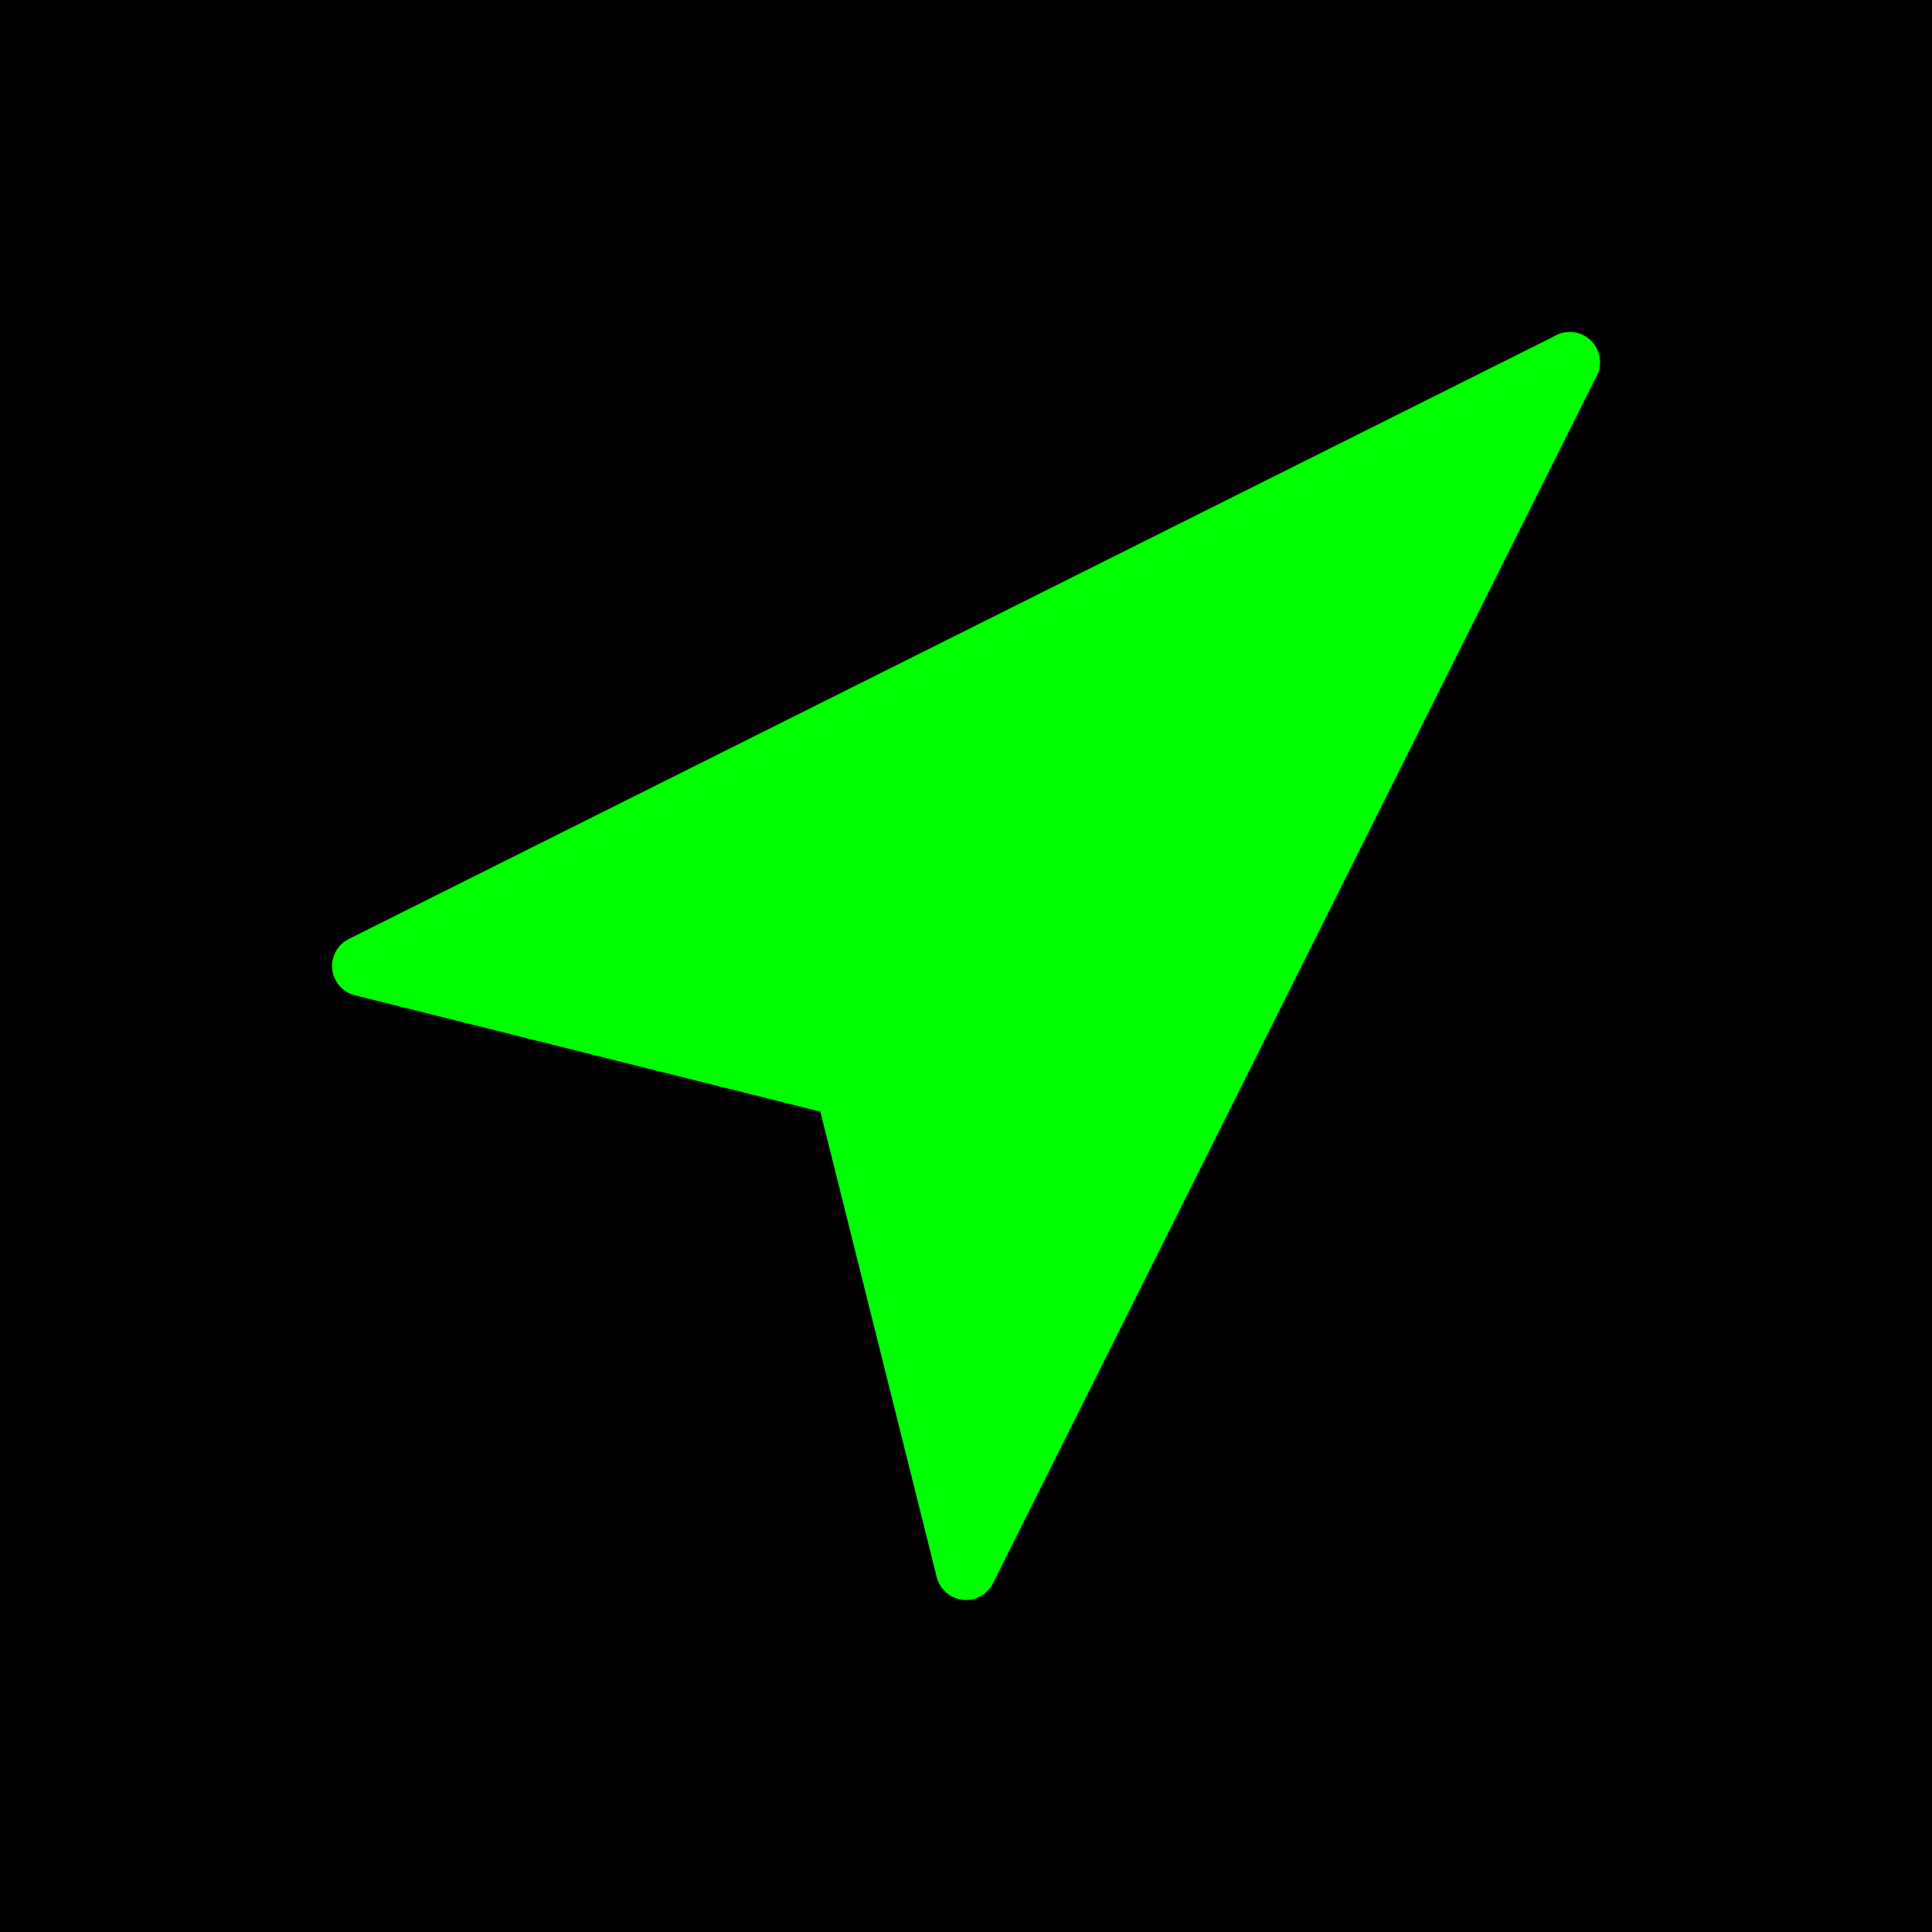
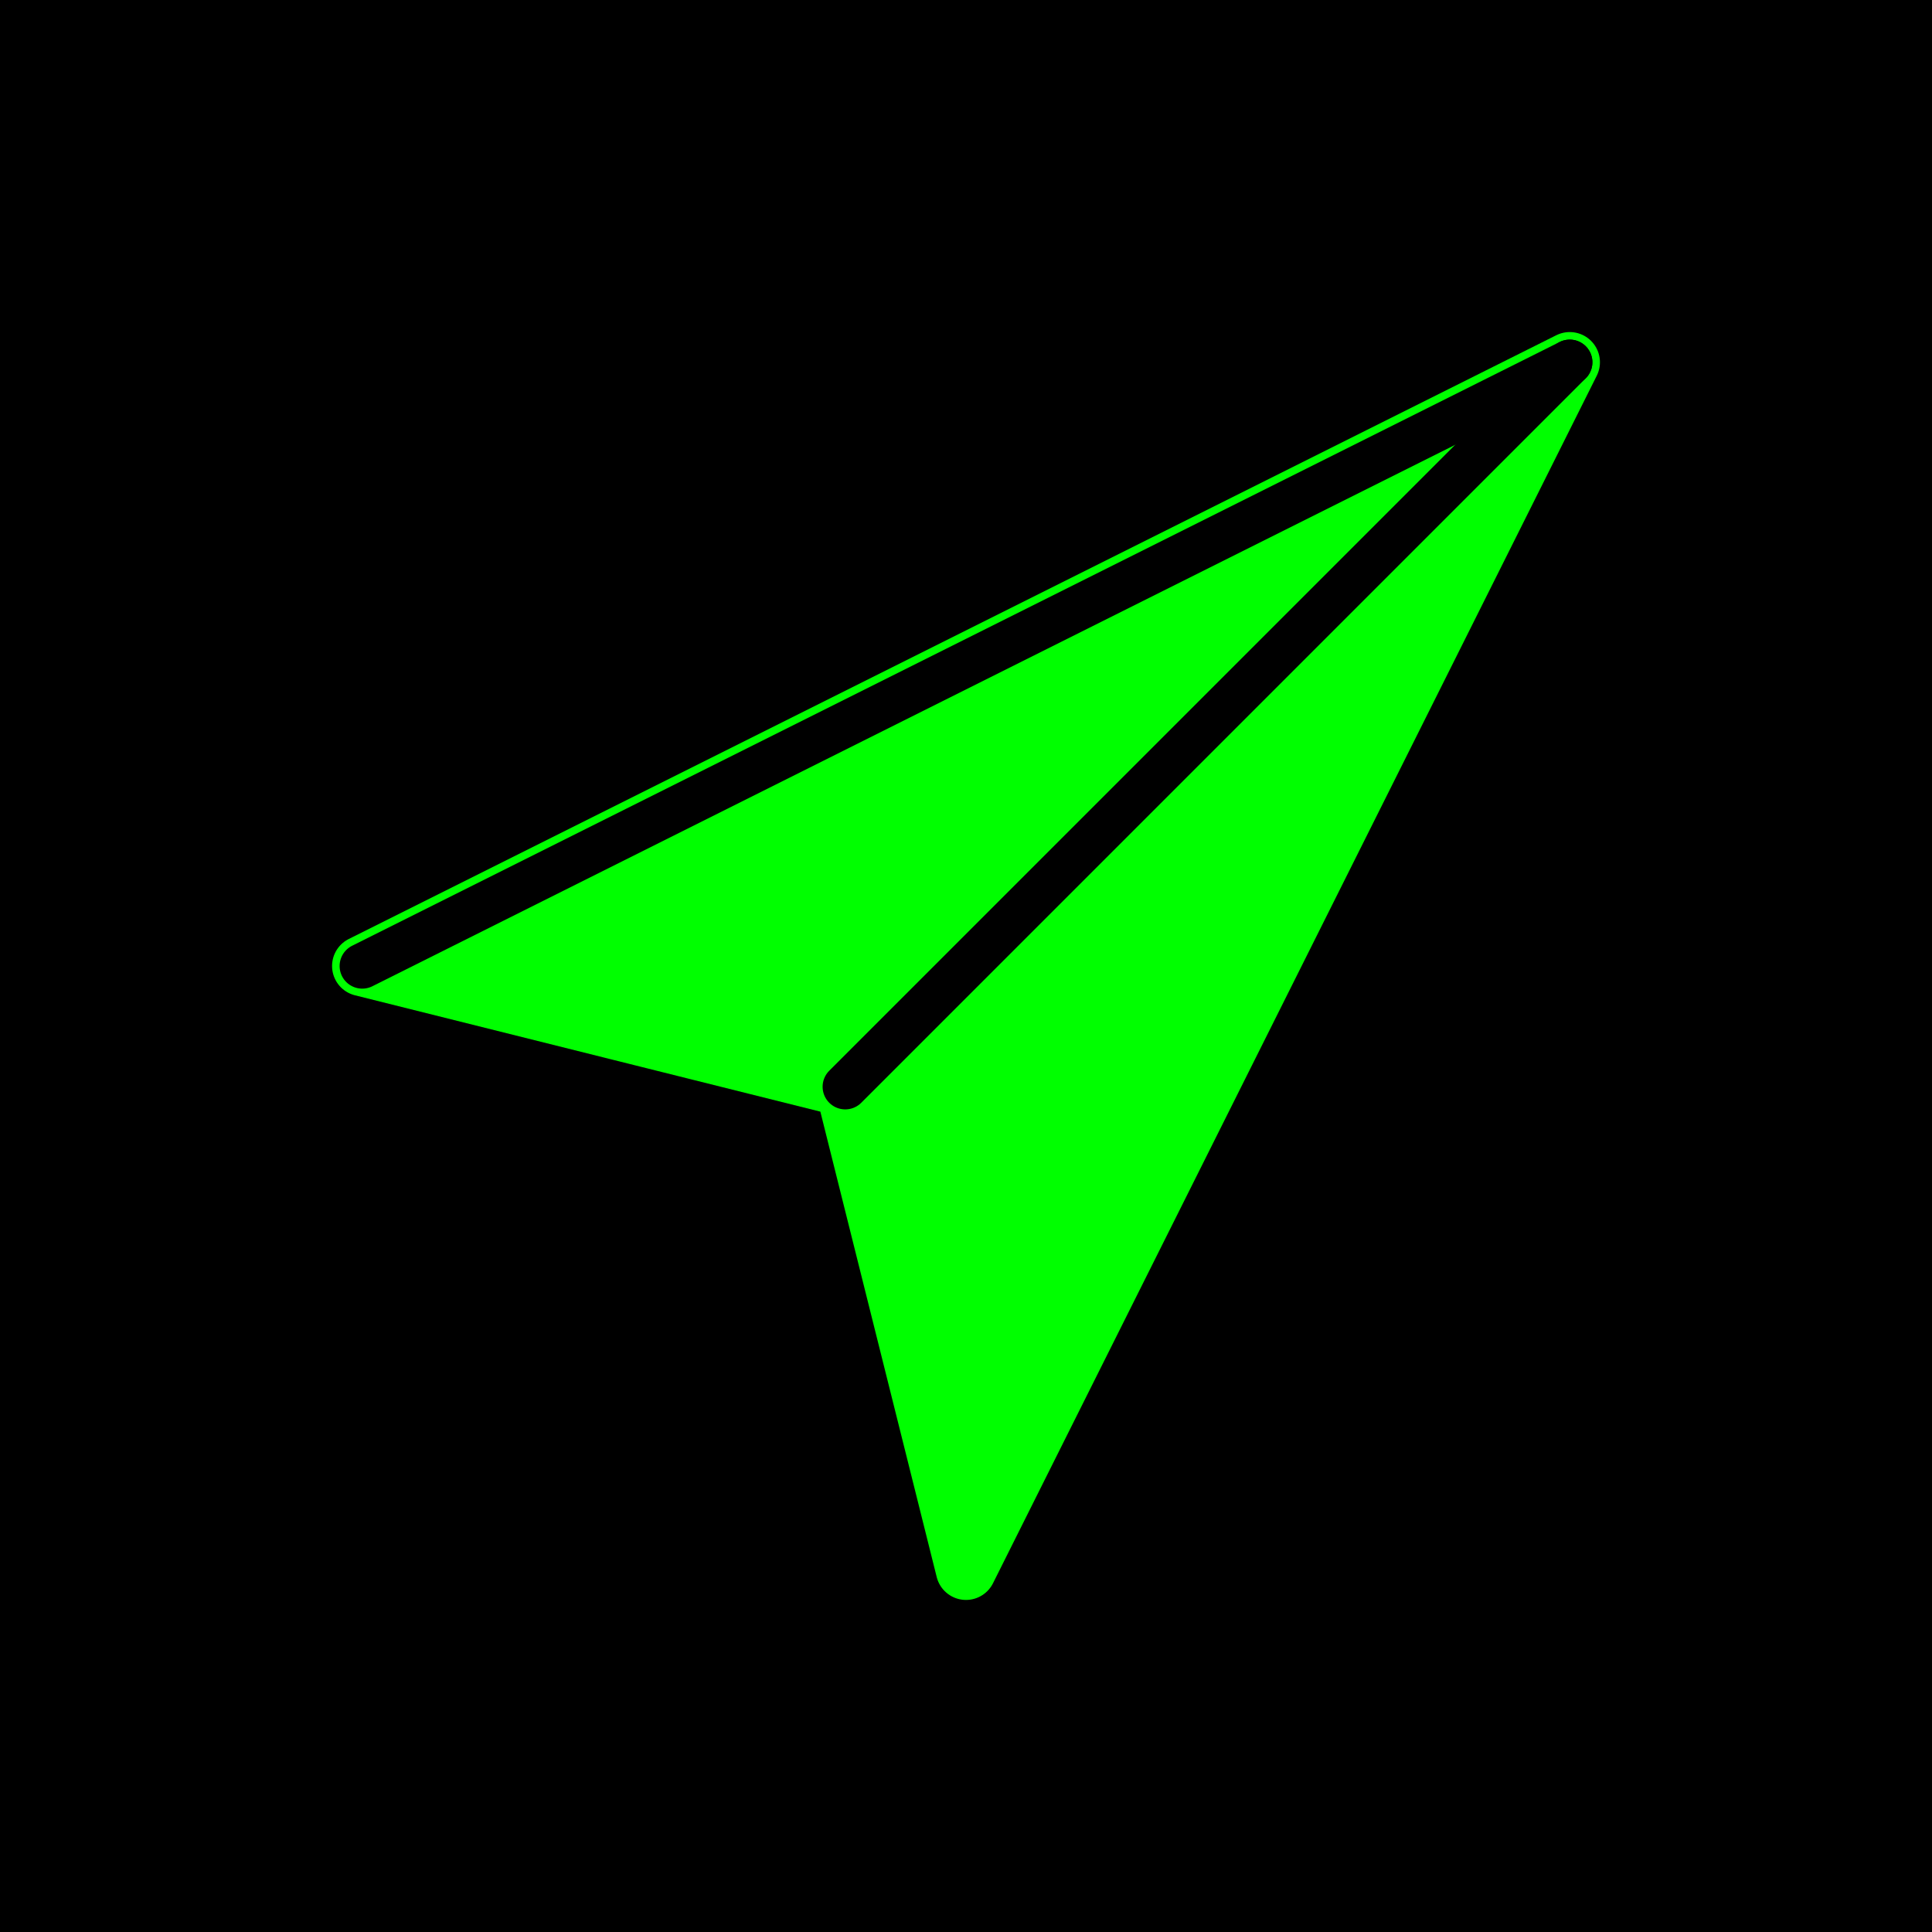
<svg xmlns="http://www.w3.org/2000/svg" viewBox="0 0 192 192" width="192" height="192">
  <rect width="192" height="192" fill="#000000" />
  <g transform="translate(24, 24) scale(3)">
    <path d="M4 24L44 4L24 44L20 28L4 24Z" fill="#00ff00" stroke="#00ff00" stroke-width="2" stroke-linejoin="round" />
-     <path d="M20 28L44 4" stroke="#00ff00" stroke-width="2" stroke-linecap="round" />
+     <path d="M4 24L44 4" stroke="#000000" stroke-width="1.5" stroke-linecap="round" />
+     <path d="M20 28L44 4" stroke="#000000" stroke-width="1.5" stroke-linecap="round" />
  </g>
</svg>
